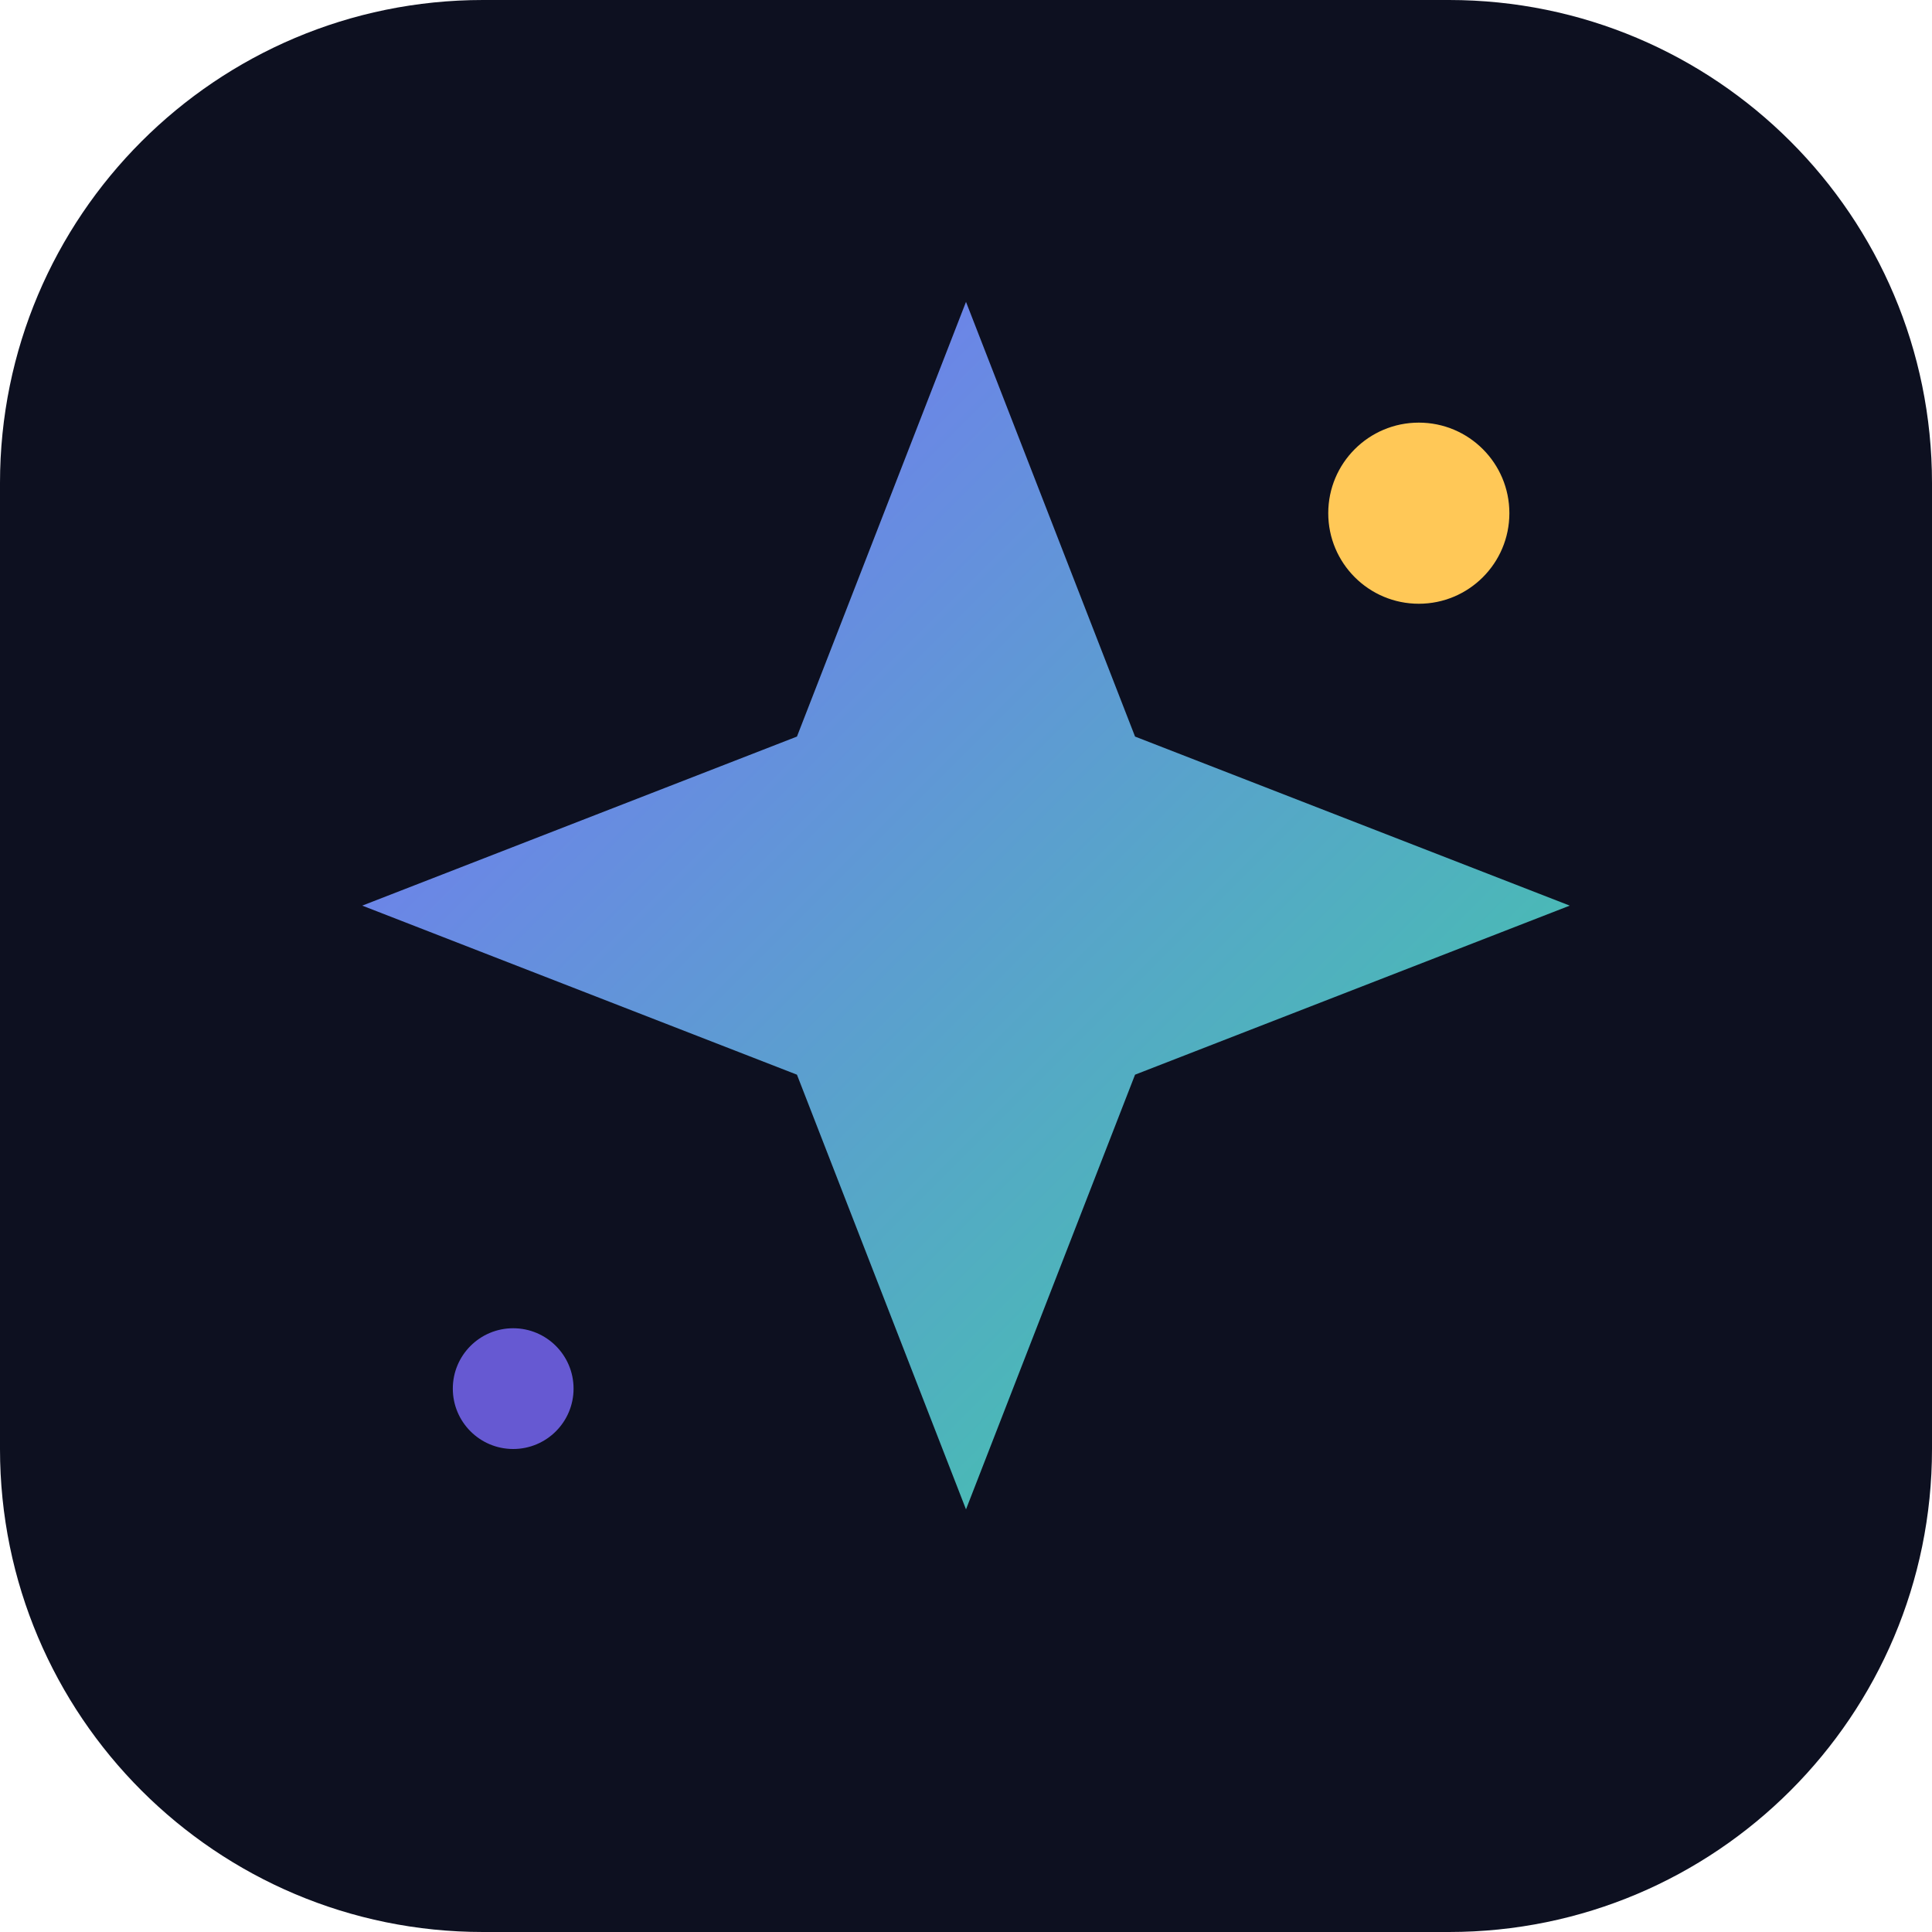
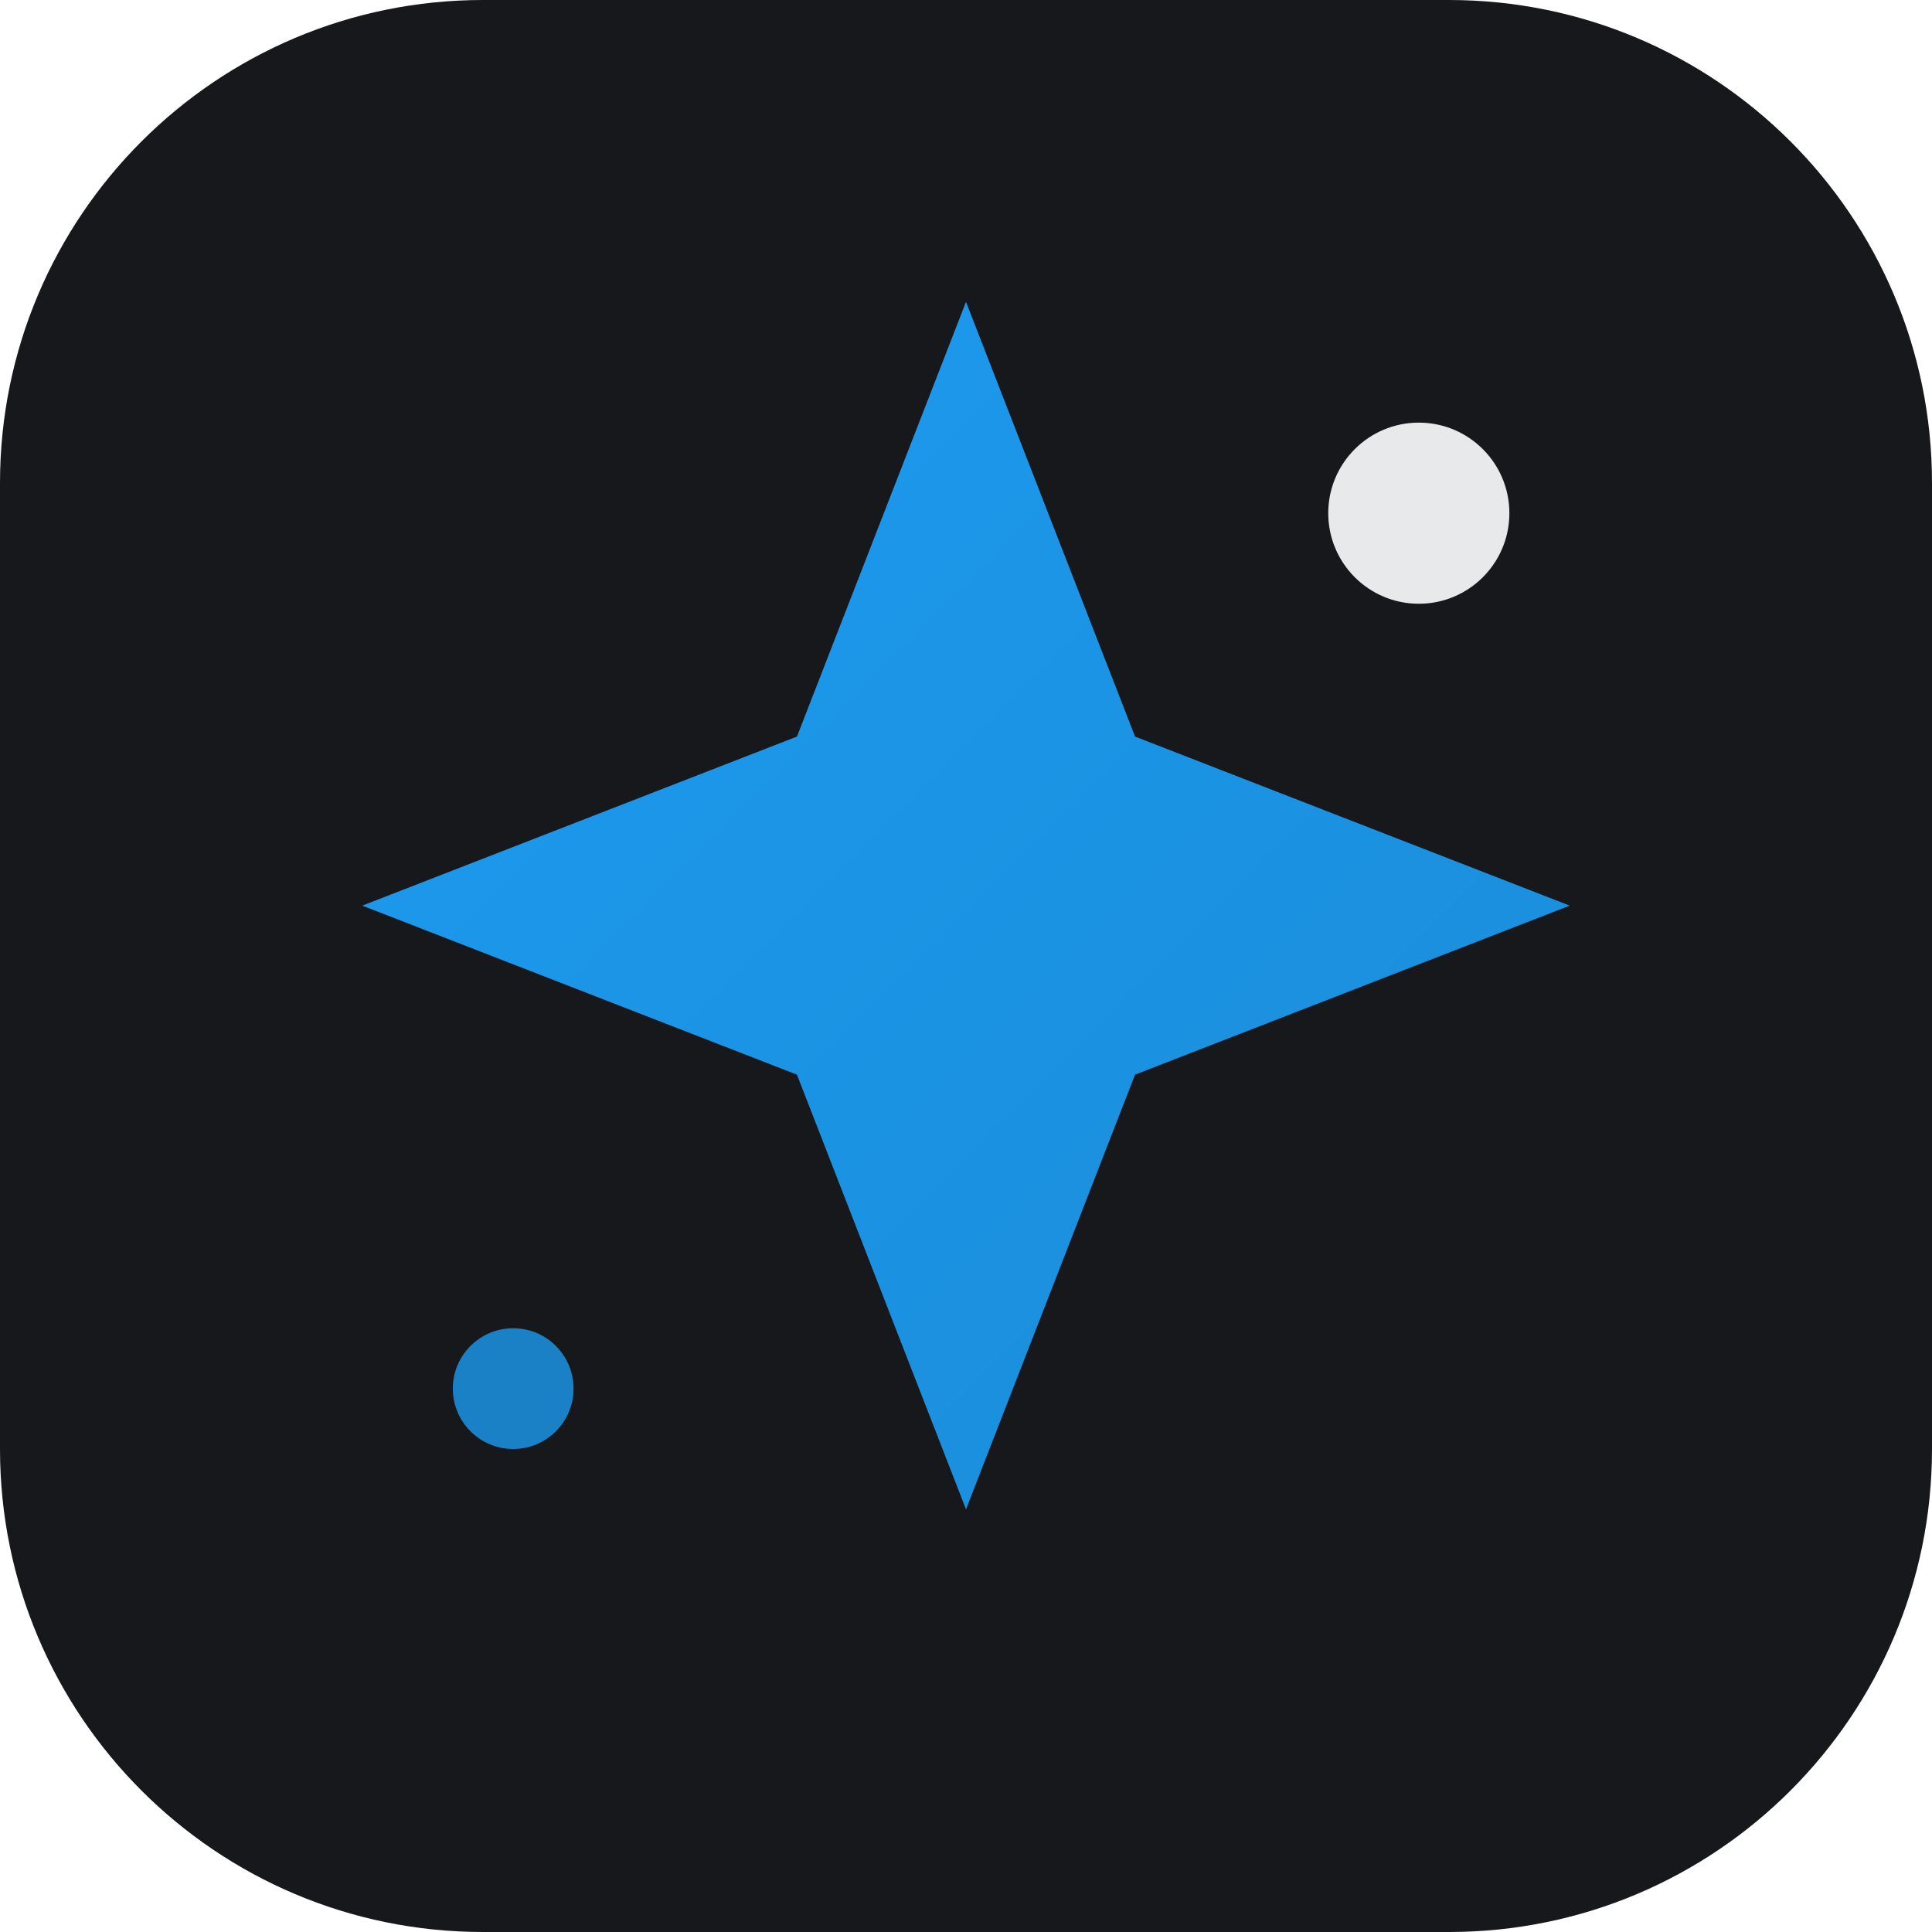
<svg xmlns="http://www.w3.org/2000/svg" viewBox="0 0 64 64">
  <defs>
    <linearGradient id="g" x1="0" y1="0" x2="1" y2="1">
-       <stop offset="0" stop-color="#7c6cff" />
-       <stop offset="1" stop-color="#3ad29f" />
+       <stop offset="0" stop-color="#1d9bf0" />
+       <stop offset="1" stop-color="#1a8cd8" />
    </linearGradient>
  </defs>
-   <rect width="64" height="64" rx="16" fill="#0d1020" />
+   <rect width="64" height="64" rx="16" fill="#16181c" />
  <path d="M32 10l5.6 14.4L52 30l-14.4 5.6L32 50l-5.6-14.4L12 30l14.4-5.6z" fill="url(#g)" />
-   <circle cx="47" cy="17" r="3" fill="#ffc857" />
-   <circle cx="17" cy="46" r="2" fill="#7c6cff" opacity="0.8" />
+   <circle cx="47" cy="17" r="3" fill="#e7e9ea" />
+   <circle cx="17" cy="46" r="2" fill="#1d9bf0" opacity="0.8" />
</svg>
